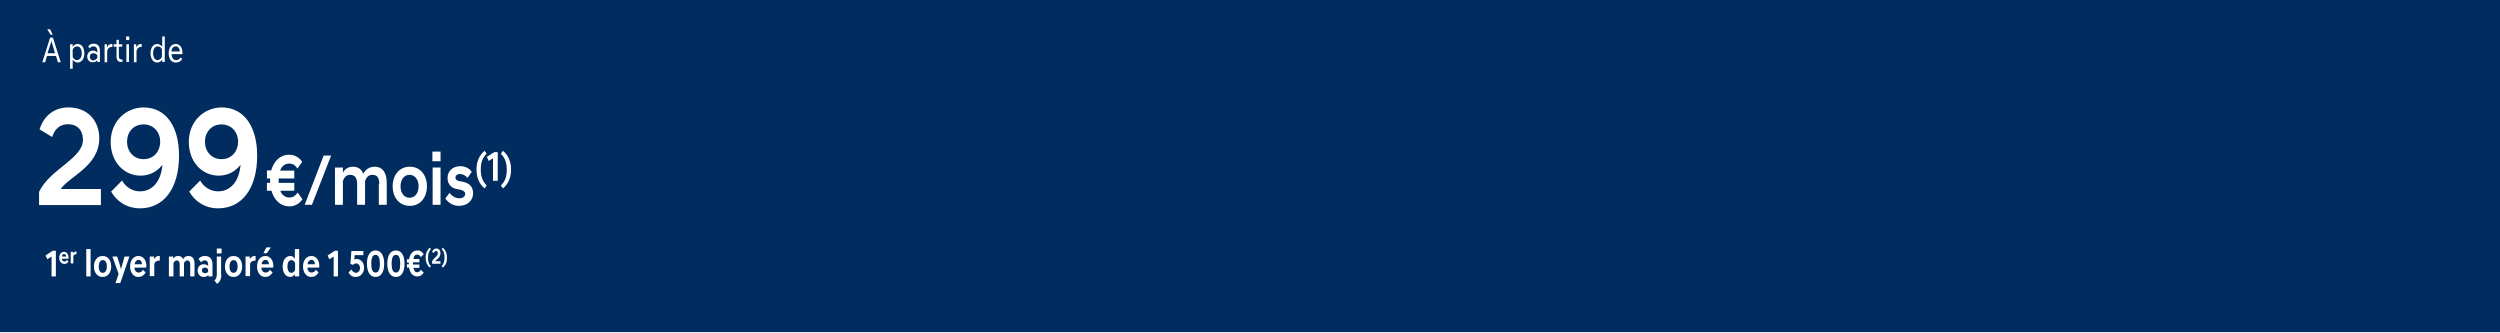
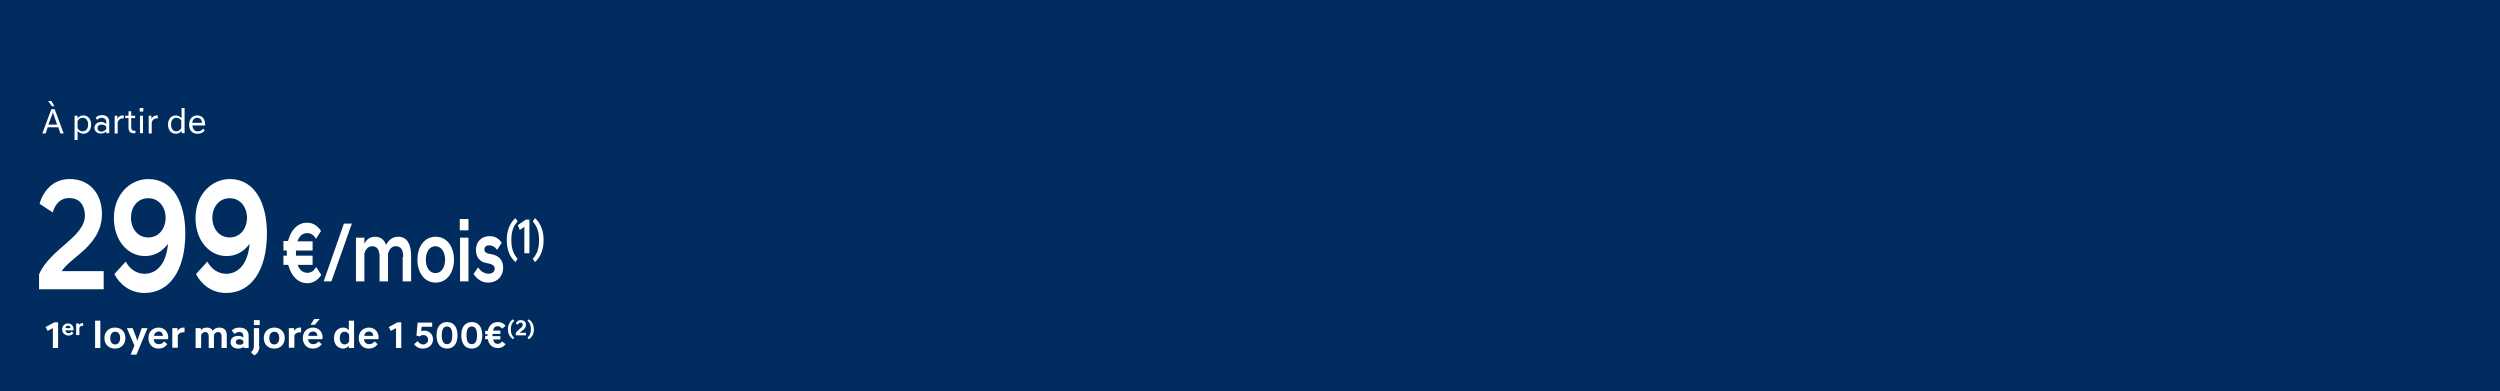
- <svg xmlns="http://www.w3.org/2000/svg" width="768" height="102" viewBox="0 0 768 102" fill="none">
-   <path d="M0 0H768V102H0V0Z" fill="#002C5F" />
-   <path d="M12 58.927C15.298 51.956 25.479 48.744 25.479 42.948C25.479 40.441 24.189 38.17 20.819 38.17C18.381 38.17 16.804 39.658 16.015 42.086L12.143 39.736C13.075 36.681 15.728 33 21.034 33C27.057 33 30.498 37.23 30.498 42.478C30.498 51.094 21.177 54.227 18.668 58.065H31V63H12V58.927Z" fill="white" />
-   <path d="M55 47.788C55 57.911 50.326 64 43 64C38.814 64 35.744 61.707 34.139 58.86L37.488 55.459C38.605 57.436 40.628 58.781 43 58.781C46.628 58.781 49.419 56.013 49.907 50.635C48.302 52.612 46.139 53.957 43.139 53.957C38.186 53.957 34 49.844 34 43.597C34 37.349 38.605 33 44.186 33C51.302 33.079 55 39.247 55 47.788ZM39.023 43.518C39.023 46.444 40.977 48.895 44.116 48.895C47.256 48.895 49.209 46.444 49.209 43.518C49.209 40.671 47.256 38.219 44.116 38.219C40.907 38.219 39.023 40.671 39.023 43.518Z" fill="white" />
-   <path d="M79 47.788C79 57.911 74.326 64 67 64C62.814 64 59.744 61.707 58.139 58.86L61.488 55.459C62.605 57.436 64.628 58.781 67 58.781C70.628 58.781 73.419 56.013 73.907 50.635C72.302 52.612 70.139 53.957 67.139 53.957C62.186 53.957 58 49.844 58 43.597C58 37.349 62.605 33 68.186 33C75.233 33.079 79 39.247 79 47.788ZM62.953 43.518C62.953 46.444 64.907 48.895 68.046 48.895C71.186 48.895 73.139 46.444 73.139 43.518C73.139 40.671 71.186 38.219 68.046 38.219C64.907 38.219 62.953 40.671 62.953 43.518Z" fill="white" />
-   <path d="M15.391 11.576H16.268L18.659 19.119H17.782L17.225 17.187H14.435L13.877 19.119H13L15.391 11.576ZM14.514 9H15.391L16.188 10.656H15.551L14.514 9ZM14.594 16.359H16.906L16.029 13.416C15.87 12.956 15.79 12.588 15.79 12.404C15.79 12.588 15.71 12.956 15.551 13.416L14.594 16.359Z" fill="white" />
-   <path d="M21.608 13.6H22.326V14.428C22.645 13.876 23.203 13.508 23.84 13.508C25.116 13.508 25.913 14.704 25.913 16.359C25.913 18.015 25.116 19.211 23.84 19.211C23.282 19.211 22.724 18.843 22.326 18.383V21.143H21.529V13.6H21.608ZM25.116 16.359C25.116 15.071 24.558 14.243 23.681 14.243C23.123 14.243 22.565 14.611 22.326 15.255V17.463C22.565 18.015 23.043 18.475 23.681 18.475C24.558 18.383 25.116 17.647 25.116 16.359Z" fill="white" />
-   <path d="M26.79 17.371C26.79 16.359 27.507 15.531 28.543 15.531C29.021 15.531 29.5 15.715 29.898 16.175V15.623C29.898 14.796 29.5 14.243 28.703 14.243C28.145 14.243 27.826 14.52 27.507 14.887L27.108 14.243C27.427 13.784 27.905 13.416 28.782 13.416C30.058 13.416 30.695 14.243 30.695 15.531V19.027H29.898V18.475C29.579 18.935 29.021 19.119 28.543 19.119C27.507 19.211 26.79 18.383 26.79 17.371ZM29.898 17.739V17.003C29.659 16.543 29.101 16.359 28.703 16.359C27.905 16.359 27.587 16.911 27.587 17.463C27.587 17.923 27.905 18.567 28.703 18.567C29.101 18.475 29.579 18.291 29.898 17.739Z" fill="white" />
-   <path d="M32.13 13.6H32.847V14.611C33.087 13.967 33.565 13.508 34.282 13.508C34.362 13.508 34.442 13.508 34.521 13.508V14.428H34.282C33.645 14.428 33.166 14.796 32.927 15.623V19.119H32.13V13.6V13.6Z" fill="white" />
-   <path d="M35.797 17.279V14.335H34.92V13.6H35.797V12.22H36.514V13.6H37.55V14.335H36.514V17.279C36.514 18.015 36.833 18.291 37.471 18.291H37.63V19.027C37.55 19.027 37.391 19.027 37.311 19.027C36.355 19.119 35.797 18.567 35.797 17.279Z" fill="white" />
-   <path d="M39.702 11.208V12.312H38.746V11.208H39.702ZM39.623 13.6V19.027H38.826V13.6H39.623V13.6Z" fill="white" />
-   <path d="M41.137 13.6H41.855V14.611C42.094 13.967 42.572 13.508 43.289 13.508C43.369 13.508 43.449 13.508 43.528 13.508V14.428H43.289C42.652 14.428 42.173 14.796 41.934 15.623V19.119H41.137V13.6V13.6Z" fill="white" />
-   <path d="M49.825 18.291C49.507 18.843 48.949 19.211 48.311 19.211C47.035 19.211 46.239 18.015 46.239 16.359C46.239 14.704 47.035 13.508 48.311 13.508C48.869 13.508 49.427 13.876 49.825 14.335V11.208H50.622V19.027H49.825V18.291ZM49.746 17.371V15.163C49.586 14.611 49.028 14.243 48.47 14.243C47.593 14.243 47.035 15.071 47.035 16.359C47.035 17.647 47.593 18.475 48.47 18.475C49.028 18.383 49.586 18.015 49.746 17.371Z" fill="white" />
-   <path d="M51.818 16.359C51.818 14.611 52.695 13.508 53.97 13.508C55.245 13.508 56.043 14.611 56.043 16.175C56.043 16.359 56.043 16.451 56.043 16.635H52.695C52.775 17.739 53.253 18.475 54.13 18.475C54.688 18.475 55.166 18.199 55.485 17.647L55.963 18.107C55.644 18.751 55.006 19.211 54.05 19.211C52.615 19.211 51.818 18.107 51.818 16.359ZM52.615 15.807H55.245C55.166 14.796 54.688 14.243 53.97 14.243C53.253 14.243 52.775 14.796 52.615 15.807Z" fill="white" />
-   <path d="M81.935 52.339H83.324C84.157 49.374 86.171 47.531 88.81 47.531C90.407 47.531 91.796 48.252 92.837 49.694L91.379 51.778C90.754 50.816 89.99 50.255 88.879 50.255C87.56 50.255 86.588 50.977 86.032 52.419H90.407V54.824H85.615C85.615 55.064 85.615 55.304 85.615 55.465C85.615 55.705 85.615 55.946 85.615 56.186H90.407V58.59H86.102C86.657 60.033 87.699 60.674 88.949 60.674C90.06 60.674 90.754 60.113 91.448 59.151L92.907 61.235C91.865 62.677 90.476 63.399 88.879 63.399C86.24 63.399 84.227 61.555 83.394 58.59H82.005V56.186H82.977C82.977 55.946 82.977 55.705 82.977 55.465C82.977 55.224 82.977 54.984 82.977 54.824H82.005V52.339H81.935Z" fill="white" />
-   <path d="M99.434 47.771H101.726L95.823 62.918H93.601L99.434 47.771Z" fill="white" />
-   <path d="M116.516 56.507C116.516 54.663 115.891 53.702 114.364 53.702C113.114 53.702 112.419 54.663 112.142 55.705V62.918H109.711V56.507C109.711 54.663 109.017 53.702 107.559 53.702C106.309 53.702 105.614 54.663 105.337 55.705V62.918H102.906V51.458H105.337V53.06C105.892 52.019 106.864 51.217 108.392 51.217C110.058 51.217 111.1 52.019 111.586 53.381C112.35 52.019 113.461 51.217 115.128 51.217C117.697 51.217 118.808 53.301 118.808 56.186V62.918H116.378V56.507H116.516Z" fill="white" />
-   <path d="M120.613 57.228C120.613 54.102 122.419 51.217 125.891 51.217C129.363 51.217 131.168 54.102 131.168 57.228C131.168 60.353 129.363 63.238 125.891 63.238C122.419 63.238 120.613 60.353 120.613 57.228ZM123.044 57.228C123.044 59.392 124.224 60.754 125.821 60.754C127.419 60.754 128.599 59.392 128.599 57.228C128.599 55.144 127.419 53.702 125.821 53.702C124.224 53.702 123.044 55.064 123.044 57.228Z" fill="white" />
-   <path d="M132.835 46.569H135.335V49.534H132.835V46.569ZM132.904 51.458H135.335V62.918H132.904V51.458Z" fill="white" />
-   <path d="M136.793 60.994L138.112 59.231C138.737 60.193 139.918 60.914 141.098 60.914C142.14 60.914 142.904 60.433 142.904 59.552C142.904 58.831 142.279 58.51 141.376 58.27L140.473 58.109C138.598 57.789 137.487 56.587 137.487 54.663C137.487 52.66 138.946 51.057 141.445 51.057C143.043 51.057 144.223 51.778 144.917 52.82L143.598 54.663C142.973 53.862 142.209 53.461 141.307 53.461C140.404 53.461 139.918 53.942 139.918 54.583C139.918 55.144 140.334 55.465 141.029 55.625L141.932 55.785C144.223 56.186 145.334 57.388 145.334 59.392C145.334 61.475 143.737 63.238 140.959 63.238C139.154 63.238 137.765 62.277 136.793 60.994Z" fill="white" />
-   <path d="M148.876 57.869C147.764 56.987 146.376 55.224 146.376 52.099C146.376 48.973 147.764 47.21 148.876 46.329L149.5 47.21C148.389 48.332 147.695 49.614 147.695 52.099C147.695 54.583 148.459 55.865 149.5 56.987L148.876 57.869Z" fill="white" />
-   <path d="M151.514 48.573L150.125 49.454L149.57 48.172L151.861 46.729H152.903V55.545H151.445V48.573H151.514Z" fill="white" />
-   <path d="M154.5 46.329C155.611 47.21 157 48.973 157 52.099C157 55.224 155.611 56.987 154.5 57.869L153.875 56.987C154.986 55.865 155.681 54.583 155.681 52.099C155.681 49.614 154.917 48.332 153.875 47.21L154.5 46.329Z" fill="white" />
-   <path d="M17.163 84.915H15.839V78.802L14.515 79.651L14 78.462L16.207 77.019H17.163V84.915Z" fill="white" />
-   <path d="M18.193 79.226C18.193 78.038 18.855 77.359 19.665 77.359C20.474 77.359 21.062 78.123 21.062 79.141C21.062 79.226 21.062 79.396 21.062 79.481H19.003C19.076 79.99 19.297 80.33 19.812 80.33C20.18 80.33 20.4 80.16 20.547 79.821L21.062 80.33C20.695 80.84 20.327 81.094 19.738 81.094C18.855 81.009 18.193 80.33 18.193 79.226ZM19.003 78.802H20.327C20.253 78.292 20.032 78.038 19.665 78.038C19.37 78.038 19.076 78.292 19.003 78.802Z" fill="white" />
-   <path d="M21.724 80.924V77.358H22.46V77.868C22.607 77.528 22.902 77.273 23.269 77.273C23.343 77.273 23.416 77.273 23.49 77.273V78.123H23.343C22.975 78.123 22.681 78.207 22.534 78.717V80.924H21.724V80.924Z" fill="white" />
-   <path d="M26.506 76.509H27.831V84.915H26.506V76.509V76.509Z" fill="white" />
-   <path d="M34.157 81.858C34.157 83.726 33.127 85.085 31.509 85.085C29.89 85.085 28.86 83.726 28.86 81.858C28.86 79.99 29.89 78.632 31.509 78.632C33.201 78.632 34.157 79.99 34.157 81.858ZM32.833 81.858C32.833 80.755 32.465 79.906 31.582 79.906C30.773 79.906 30.332 80.755 30.332 81.858C30.332 82.962 30.7 83.811 31.582 83.811C32.392 83.811 32.833 82.962 32.833 81.858Z" fill="white" />
-   <path d="M36.438 84.151L34.525 78.802H35.996L36.879 81.604C37.026 82.113 37.173 82.622 37.173 82.877C37.173 82.537 37.321 82.198 37.468 81.604L38.277 78.802H39.748L36.953 86.953H35.481L36.438 84.151Z" fill="white" />
-   <path d="M39.969 81.858C39.969 79.821 41.146 78.632 42.544 78.632C43.941 78.632 44.971 79.906 44.971 81.604C44.971 81.773 44.971 82.028 44.898 82.198H41.293C41.367 83.132 41.808 83.726 42.617 83.726C43.206 83.726 43.647 83.387 43.941 82.877L44.751 83.726C44.162 84.66 43.427 85.085 42.47 85.085C41.072 85.085 39.969 83.811 39.969 81.858ZM41.367 81.179H43.647C43.574 80.245 43.132 79.821 42.544 79.821C41.882 79.906 41.514 80.33 41.367 81.179Z" fill="white" />
-   <path d="M46.002 84.915V78.802H47.326V79.651C47.62 79.056 48.135 78.632 48.723 78.632C48.871 78.632 48.944 78.632 49.091 78.632V80.075H48.797C48.209 80.075 47.694 80.33 47.399 81.009V84.83H46.002V84.915Z" fill="white" />
-   <path d="M51.887 78.802H53.211V79.481C53.505 78.972 54.02 78.632 54.682 78.632C55.492 78.632 56.006 78.972 56.227 79.651C56.521 79.056 57.036 78.632 57.846 78.632C59.17 78.632 59.758 79.566 59.758 80.924V84.915H58.434V81.179C58.434 80.415 58.066 79.99 57.551 79.99C57.036 79.99 56.742 80.415 56.521 80.84V84.915H55.197V81.179C55.197 80.415 54.829 79.99 54.314 79.99C53.799 79.99 53.505 80.415 53.285 80.84V84.915H51.887V78.802Z" fill="white" />
-   <path d="M60.715 83.132C60.715 81.943 61.45 81.179 62.627 81.179C63.142 81.179 63.584 81.349 63.952 81.689V81.349C63.952 80.585 63.657 79.99 62.922 79.99C62.333 79.99 61.965 80.33 61.745 80.585L61.009 79.566C61.303 79.056 62.039 78.632 62.922 78.632C64.467 78.632 65.276 79.651 65.276 81.094V84.915H64.025V84.49C63.657 84.915 63.142 85.085 62.627 85.085C61.45 85.085 60.715 84.236 60.715 83.132ZM63.952 83.387V82.792C63.731 82.453 63.437 82.198 62.922 82.198C62.26 82.198 62.039 82.622 62.039 83.047C62.039 83.472 62.26 83.896 62.922 83.896C63.437 83.981 63.804 83.726 63.952 83.387Z" fill="white" />
-   <path d="M67.998 84.405C67.998 85.849 67.409 86.698 66.674 87.207L65.864 86.188C66.306 85.764 66.6 85.254 66.6 84.32V78.802H67.924V84.405H67.998ZM66.6 76.34H68.071V77.868H66.6V76.34Z" fill="white" />
-   <path d="M74.398 81.858C74.398 83.726 73.368 85.085 71.75 85.085C70.131 85.085 69.101 83.726 69.101 81.858C69.101 79.99 70.131 78.632 71.75 78.632C73.368 78.632 74.398 79.99 74.398 81.858ZM73 81.858C73 80.755 72.632 79.906 71.75 79.906C70.94 79.906 70.499 80.755 70.499 81.858C70.499 82.962 70.867 83.811 71.75 83.811C72.559 83.811 73 82.962 73 81.858Z" fill="white" />
-   <path d="M75.428 84.915V78.802H76.752V79.651C77.046 79.056 77.561 78.632 78.15 78.632C78.297 78.632 78.371 78.632 78.518 78.632V80.075H78.224C77.635 80.075 77.12 80.33 76.826 81.009V84.83H75.428V84.915Z" fill="white" />
-   <path d="M78.959 81.858C78.959 79.821 80.136 78.632 81.534 78.632C82.932 78.632 83.962 79.906 83.962 81.604C83.962 81.773 83.962 82.028 83.888 82.198H80.283C80.357 83.132 80.798 83.726 81.608 83.726C82.196 83.726 82.638 83.387 82.932 82.877L83.741 83.726C83.153 84.66 82.417 85.085 81.46 85.085C80.063 85.085 78.959 83.811 78.959 81.858ZM80.357 81.179H82.638C82.564 80.245 82.123 79.821 81.534 79.821C80.872 79.906 80.43 80.33 80.357 81.179ZM80.872 77.868L81.828 76H83.226L81.975 77.783H80.872V77.868Z" fill="white" />
-   <path d="M90.656 84.151C90.288 84.66 89.773 85.085 89.185 85.085C87.861 85.085 86.831 83.896 86.831 81.858C86.831 79.821 87.861 78.632 89.185 78.632C89.773 78.632 90.288 78.972 90.583 79.481V76.509H91.907V84.915H90.583V84.151H90.656ZM90.656 82.877V80.84C90.436 80.245 89.994 79.906 89.553 79.906C88.817 79.906 88.302 80.5 88.302 81.858C88.302 83.217 88.891 83.811 89.553 83.811C89.994 83.811 90.436 83.472 90.656 82.877Z" fill="white" />
-   <path d="M93.084 81.858C93.084 79.821 94.261 78.632 95.659 78.632C97.057 78.632 98.087 79.906 98.087 81.604C98.087 81.773 98.087 82.028 98.013 82.198H94.408C94.482 83.132 94.923 83.726 95.732 83.726C96.321 83.726 96.762 83.387 97.057 82.877L97.866 83.726C97.277 84.66 96.542 85.085 95.585 85.085C94.188 85.085 93.084 83.811 93.084 81.858ZM94.482 81.179H96.762C96.689 80.245 96.247 79.821 95.659 79.821C94.997 79.906 94.555 80.33 94.482 81.179Z" fill="white" />
-   <path d="M103.825 84.915H102.5V78.802L101.176 79.651L100.661 78.462L102.868 77.019H103.825V84.915Z" fill="white" />
-   <path d="M111.476 78.377H108.974L108.827 79.736C109.048 79.651 109.269 79.566 109.563 79.566C110.74 79.566 111.843 80.5 111.843 82.283C111.843 83.811 110.814 85.085 109.269 85.085C108.018 85.085 107.429 84.32 107.062 83.726L107.944 82.792C108.239 83.217 108.607 83.811 109.342 83.811C110.004 83.811 110.593 83.217 110.593 82.368C110.593 81.519 110.078 80.924 109.416 80.924C108.974 80.924 108.754 81.094 108.459 81.349L107.65 81.094L107.944 77.104H111.623V78.377H111.476Z" fill="white" />
-   <path d="M112.726 81.009C112.726 78.462 113.683 76.934 115.375 76.934C117.067 76.934 118.023 78.462 118.023 81.009C118.023 83.556 117.067 85.085 115.375 85.085C113.683 85.085 112.726 83.556 112.726 81.009ZM116.699 81.009C116.699 79.311 116.331 78.292 115.375 78.292C114.418 78.292 114.05 79.311 114.05 81.009C114.05 82.707 114.418 83.726 115.375 83.726C116.331 83.726 116.699 82.707 116.699 81.009Z" fill="white" />
-   <path d="M118.979 81.009C118.979 78.462 119.936 76.934 121.628 76.934C123.32 76.934 124.276 78.462 124.276 81.009C124.276 83.556 123.32 85.085 121.628 85.085C119.936 85.085 118.979 83.556 118.979 81.009ZM122.952 81.009C122.952 79.311 122.584 78.292 121.628 78.292C120.671 78.292 120.304 79.311 120.304 81.009C120.304 82.707 120.671 83.726 121.628 83.726C122.584 83.726 122.952 82.707 122.952 81.009Z" fill="white" />
-   <path d="M125.6 80.67H125.012V79.651H125.674C125.968 77.783 126.998 76.934 128.249 76.934C129.132 76.934 129.72 77.359 130.161 78.123L129.279 78.972C128.984 78.462 128.617 78.207 128.175 78.207C127.587 78.207 127.145 78.547 126.998 79.566H128.837V80.585H126.851V80.924V81.264H128.837V82.283H126.998C127.219 83.302 127.587 83.641 128.175 83.641C128.617 83.641 128.984 83.387 129.279 82.877L130.161 83.726C129.72 84.49 129.058 84.915 128.249 84.915C126.925 84.915 125.968 84.066 125.674 82.198H125.012V81.179H125.6V80.84V80.67Z" fill="white" />
-   <path d="M132.001 76.085L132.368 76.509C131.854 77.104 131.486 77.868 131.486 79.141C131.486 80.415 131.78 81.179 132.368 81.773L132.001 82.198C131.412 81.689 130.75 80.755 130.75 79.141C130.75 77.528 131.486 76.509 132.001 76.085Z" fill="white" />
-   <path d="M132.736 77.443C132.883 76.934 133.251 76.34 133.987 76.34C134.87 76.34 135.311 76.934 135.311 77.783C135.311 79.141 134.134 79.651 133.693 80.245H135.311V81.009H132.736V80.33C133.178 79.226 134.502 78.717 134.502 77.783C134.502 77.443 134.355 77.104 133.913 77.104C133.619 77.104 133.398 77.358 133.325 77.698L132.736 77.443Z" fill="white" />
-   <path d="M136.047 82.198L135.679 81.773C136.194 81.179 136.562 80.415 136.562 79.141C136.562 77.868 136.267 77.104 135.679 76.509L136.047 76.085C136.635 76.594 137.297 77.528 137.297 79.141C137.371 80.755 136.635 81.773 136.047 82.198Z" fill="white" />
+ <svg xmlns="http://www.w3.org/2000/svg" width="768" height="120" viewBox="0 0 768 120" fill="none">
+   <path d="M0 0H768V153H0V0Z" fill="#002C5F" />
+   <path d="M12 84.272C15.446 76.401 26.083 72.776 26.083 66.231C26.083 63.401 24.735 60.837 21.214 60.837C18.667 60.837 17.019 62.517 16.195 65.259L12.15 62.605C13.124 59.157 15.895 55 21.439 55C27.731 55 31.326 59.776 31.326 65.701C31.326 75.429 21.588 78.966 18.966 83.299H31.851V88.871H12V84.272Z" fill="white" />
+   <path d="M56.925 71.696C56.925 83.125 52.042 90 44.388 90C40.015 90 36.807 87.411 35.131 84.196L38.63 80.357C39.796 82.589 41.91 84.107 44.388 84.107C48.178 84.107 51.094 80.982 51.604 74.911C49.928 77.143 47.668 78.661 44.534 78.661C39.359 78.661 34.985 74.018 34.985 66.964C34.985 59.911 39.796 55 45.627 55C53.062 55.089 56.925 62.054 56.925 71.696ZM40.233 66.875C40.233 70.179 42.274 72.946 45.554 72.946C48.834 72.946 50.875 70.179 50.875 66.875C50.875 63.661 48.834 60.893 45.554 60.893C42.201 60.893 40.233 63.661 40.233 66.875Z" fill="white" />
+   <path d="M82 71.696C82 83.125 77.116 90 69.463 90C65.089 90 61.882 87.411 60.206 84.196L63.704 80.357C64.871 82.589 66.984 84.107 69.463 84.107C73.253 84.107 76.169 80.982 76.679 74.911C75.002 77.143 72.743 78.661 69.609 78.661C64.433 78.661 60.06 74.018 60.06 66.964C60.06 59.911 64.871 55 70.702 55C78.064 55.089 82 62.054 82 71.696ZM65.235 66.875C65.235 70.179 67.276 72.946 70.556 72.946C73.836 72.946 75.877 70.179 75.877 66.875C75.877 63.661 73.836 60.893 70.556 60.893C67.276 60.893 65.235 63.661 65.235 66.875Z" fill="white" />
+   <path d="M15.778 33.545H16.796L19.574 41H18.556L17.907 39.091H14.667L14.018 41H13L15.778 33.545ZM14.759 31H15.778L16.704 32.636H15.963L14.759 31ZM14.852 38.273H17.537L16.518 35.364C16.333 34.909 16.241 34.545 16.241 34.364C16.241 34.545 16.148 34.909 15.963 35.364L14.852 38.273Z" fill="white" />
+   <path d="M23 35.545H23.833V36.364C24.204 35.818 24.852 35.455 25.593 35.455C27.074 35.455 28 36.636 28 38.273C28 39.909 27.074 41.091 25.593 41.091C24.944 41.091 24.296 40.727 23.833 40.273V43H22.907V35.545H23ZM27.074 38.273C27.074 37 26.426 36.182 25.407 36.182C24.759 36.182 24.111 36.545 23.833 37.182V39.364C24.111 39.909 24.667 40.364 25.407 40.364C26.426 40.273 27.074 39.545 27.074 38.273Z" fill="white" />
+   <path d="M29.018 39.273C29.018 38.273 29.852 37.455 31.055 37.455C31.611 37.455 32.167 37.636 32.63 38.091V37.545C32.63 36.727 32.167 36.182 31.241 36.182C30.593 36.182 30.222 36.455 29.852 36.818L29.389 36.182C29.759 35.727 30.315 35.364 31.333 35.364C32.815 35.364 33.556 36.182 33.556 37.455V40.909H32.63V40.364C32.259 40.818 31.611 41 31.055 41C29.852 41.091 29.018 40.273 29.018 39.273ZM32.63 39.636V38.909C32.352 38.455 31.704 38.273 31.241 38.273C30.315 38.273 29.944 38.818 29.944 39.364C29.944 39.818 30.315 40.455 31.241 40.455C31.704 40.364 32.259 40.182 32.63 39.636Z" fill="white" />
+   <path d="M35.222 35.545H36.056V36.545C36.333 35.909 36.889 35.455 37.722 35.455C37.815 35.455 37.907 35.455 38 35.455V36.364H37.722C36.981 36.364 36.426 36.727 36.148 37.545V41H35.222V35.545V35.545Z" fill="white" />
+   <path d="M39.481 39.182V36.273H38.463V35.545H39.481V34.182H40.315V35.545H41.519V36.273H40.315V39.182C40.315 39.909 40.685 40.182 41.426 40.182H41.611V40.909C41.519 40.909 41.333 40.909 41.241 40.909C40.13 41 39.481 40.455 39.481 39.182Z" fill="white" />
+   <path d="M44.019 33.182V34.273H42.907V33.182H44.019ZM43.926 35.545V40.909H43V35.545H43.926V35.545Z" fill="white" />
+   <path d="M45.685 35.545H46.519V36.545C46.796 35.909 47.352 35.455 48.185 35.455C48.278 35.455 48.37 35.455 48.463 35.455V36.364H48.185C47.444 36.364 46.889 36.727 46.611 37.545V41H45.685V35.545V35.545Z" fill="white" />
+   <path d="M55.778 40.182C55.407 40.727 54.759 41.091 54.019 41.091C52.537 41.091 51.611 39.909 51.611 38.273C51.611 36.636 52.537 35.455 54.019 35.455C54.667 35.455 55.315 35.818 55.778 36.273V33.182H56.704V40.909H55.778V40.182ZM55.685 39.273V37.091C55.5 36.545 54.852 36.182 54.204 36.182C53.185 36.182 52.537 37 52.537 38.273C52.537 39.545 53.185 40.364 54.204 40.364C54.852 40.273 55.5 39.909 55.685 39.273Z" fill="white" />
+   <path d="M58.093 38.273C58.093 36.545 59.111 35.455 60.593 35.455C62.074 35.455 63 36.545 63 38.091C63 38.273 63 38.364 63 38.545H59.111C59.204 39.636 59.759 40.364 60.778 40.364C61.426 40.364 61.981 40.091 62.352 39.545L62.907 40C62.537 40.636 61.796 41.091 60.685 41.091C59.019 41.091 58.093 40 58.093 38.273ZM59.019 37.727H62.074C61.981 36.727 61.426 36.182 60.593 36.182C59.759 36.182 59.204 36.727 59.019 37.727Z" fill="white" />
+   <path d="M87 74.042H88.48C89.368 70.568 91.514 68.408 94.327 68.408C96.029 68.408 97.509 69.254 98.619 70.944L97.065 73.385C96.399 72.258 95.585 71.601 94.401 71.601C92.994 71.601 91.958 72.446 91.366 74.136H96.029V76.953H90.922C90.922 77.235 90.922 77.516 90.922 77.704C90.922 77.986 90.922 78.268 90.922 78.549H96.029V81.366H91.44C92.032 83.056 93.142 83.808 94.475 83.808C95.659 83.808 96.399 83.15 97.139 82.023L98.693 84.465C97.583 86.155 96.103 87 94.401 87C91.588 87 89.442 84.84 88.554 81.366H87.074V78.549H88.11C88.11 78.268 88.11 77.986 88.11 77.704C88.11 77.422 88.11 77.141 88.11 76.953H87.074V74.042H87Z" fill="white" />
+   <path d="M105.649 68.69H108.092L101.801 86.437H99.433L105.649 68.69Z" fill="white" />
+   <path d="M123.855 78.925C123.855 76.765 123.189 75.638 121.561 75.638C120.228 75.638 119.488 76.765 119.192 77.986V86.437H116.602V78.925C116.602 76.765 115.862 75.638 114.308 75.638C112.976 75.638 112.236 76.765 111.94 77.986V86.437H109.35V73.009H111.94V74.887C112.532 73.667 113.568 72.728 115.196 72.728C116.972 72.728 118.082 73.667 118.6 75.263C119.414 73.667 120.599 72.728 122.375 72.728C125.113 72.728 126.297 75.169 126.297 78.549V86.437H123.707V78.925H123.855Z" fill="white" />
+   <path d="M128.221 79.77C128.221 76.108 130.145 72.728 133.846 72.728C137.546 72.728 139.47 76.108 139.47 79.77C139.47 83.432 137.546 86.812 133.846 86.812C130.145 86.812 128.221 83.432 128.221 79.77ZM130.811 79.77C130.811 82.305 132.069 83.901 133.772 83.901C135.474 83.901 136.732 82.305 136.732 79.77C136.732 77.329 135.474 75.638 133.772 75.638C132.069 75.638 130.811 77.235 130.811 79.77Z" fill="white" />
+   <path d="M141.246 67.282H143.91V70.756H141.246V67.282ZM141.32 73.009H143.91V86.437H141.32V73.009Z" fill="white" />
+   <path d="M145.464 84.183L146.871 82.117C147.537 83.244 148.795 84.089 150.053 84.089C151.163 84.089 151.977 83.526 151.977 82.493C151.977 81.648 151.311 81.272 150.349 80.991L149.387 80.803C147.389 80.427 146.204 79.019 146.204 76.765C146.204 74.418 147.759 72.54 150.423 72.54C152.125 72.54 153.383 73.385 154.123 74.606L152.717 76.765C152.051 75.826 151.237 75.357 150.275 75.357C149.313 75.357 148.795 75.92 148.795 76.671C148.795 77.329 149.239 77.704 149.979 77.892L150.941 78.08C153.383 78.549 154.567 79.958 154.567 82.305C154.567 84.746 152.865 86.812 149.905 86.812C147.981 86.812 146.5 85.686 145.464 84.183Z" fill="white" />
+   <path d="M158.341 80.521C157.157 79.488 155.677 77.422 155.677 73.761C155.677 70.099 157.157 68.033 158.341 67L159.007 68.033C157.823 69.347 157.083 70.85 157.083 73.761C157.083 76.671 157.897 78.174 159.007 79.488L158.341 80.521Z" fill="white" />
+   <path d="M161.154 69.629L159.673 70.662L159.081 69.16L161.524 67.469H162.634V77.798H161.08V69.629H161.154Z" fill="white" />
+   <path d="M164.336 67C165.52 68.033 167 70.099 167 73.761C167 77.422 165.52 79.488 164.336 80.521L163.67 79.488C164.854 78.174 165.594 76.671 165.594 73.761C165.594 70.85 164.78 69.347 163.67 68.033L164.336 67Z" fill="white" />
+   <path d="M17.848 106.915H16.237V100.802L14.627 101.651L14 100.462L16.685 99.019H17.848V106.915Z" fill="white" />
+   <path d="M19.101 101.226C19.101 100.038 19.907 99.359 20.891 99.359C21.875 99.359 22.591 100.123 22.591 101.141C22.591 101.226 22.591 101.396 22.591 101.481H20.086C20.175 101.99 20.444 102.33 21.07 102.33C21.518 102.33 21.786 102.16 21.965 101.821L22.591 102.33C22.144 102.839 21.697 103.094 20.981 103.094C19.907 103.009 19.101 102.33 19.101 101.226ZM20.086 100.802H21.697C21.607 100.292 21.339 100.038 20.891 100.038C20.533 100.038 20.175 100.292 20.086 100.802Z" fill="white" />
+   <path d="M23.397 102.924V99.359H24.292V99.868C24.471 99.528 24.829 99.274 25.276 99.274C25.366 99.274 25.455 99.274 25.545 99.274V100.123H25.366C24.918 100.123 24.56 100.207 24.381 100.717V102.924H23.397V102.924Z" fill="white" />
+   <path d="M29.214 98.509H30.825V106.915H29.214V98.509V98.509Z" fill="white" />
+   <path d="M38.522 103.858C38.522 105.726 37.269 107.085 35.3 107.085C33.331 107.085 32.078 105.726 32.078 103.858C32.078 101.99 33.331 100.632 35.3 100.632C37.358 100.632 38.522 101.99 38.522 103.858ZM36.911 103.858C36.911 102.755 36.463 101.906 35.389 101.906C34.405 101.906 33.868 102.755 33.868 103.858C33.868 104.962 34.315 105.811 35.389 105.811C36.374 105.811 36.911 104.962 36.911 103.858Z" fill="white" />
+   <path d="M41.296 106.151L38.969 100.802H40.759L41.833 103.604C42.012 104.113 42.191 104.622 42.191 104.877C42.191 104.538 42.37 104.198 42.549 103.604L43.533 100.802H45.323L41.922 108.952H40.133L41.296 106.151Z" fill="white" />
+   <path d="M45.592 103.858C45.592 101.821 47.024 100.632 48.724 100.632C50.425 100.632 51.677 101.906 51.677 103.604C51.677 103.773 51.677 104.028 51.588 104.198H47.203C47.292 105.132 47.829 105.726 48.814 105.726C49.529 105.726 50.066 105.387 50.425 104.877L51.409 105.726C50.693 106.66 49.798 107.085 48.635 107.085C46.934 107.085 45.592 105.811 45.592 103.858ZM47.292 103.179H50.066C49.977 102.245 49.44 101.821 48.724 101.821C47.919 101.906 47.471 102.33 47.292 103.179Z" fill="white" />
+   <path d="M52.93 106.915V100.802H54.541V101.651C54.899 101.057 55.526 100.632 56.242 100.632C56.421 100.632 56.51 100.632 56.689 100.632V102.075H56.331C55.615 102.075 54.989 102.33 54.631 103.009V106.83H52.93V106.915Z" fill="white" />
+   <path d="M60.09 100.802H61.701V101.481C62.059 100.972 62.685 100.632 63.491 100.632C64.475 100.632 65.102 100.972 65.37 101.651C65.728 101.057 66.355 100.632 67.339 100.632C68.95 100.632 69.666 101.566 69.666 102.924V106.915H68.055V103.179C68.055 102.415 67.608 101.99 66.981 101.99C66.355 101.99 65.997 102.415 65.728 102.839V106.915H64.117V103.179C64.117 102.415 63.67 101.99 63.043 101.99C62.417 101.99 62.059 102.415 61.79 102.839V106.915H60.09V100.802Z" fill="white" />
+   <path d="M70.829 105.132C70.829 103.943 71.724 103.179 73.156 103.179C73.783 103.179 74.32 103.349 74.767 103.689V103.349C74.767 102.585 74.409 101.99 73.514 101.99C72.798 101.99 72.351 102.33 72.082 102.585L71.187 101.566C71.545 101.057 72.44 100.632 73.514 100.632C75.394 100.632 76.378 101.651 76.378 103.094V106.915H74.857V106.49C74.409 106.915 73.783 107.085 73.156 107.085C71.724 107.085 70.829 106.236 70.829 105.132ZM74.767 105.387V104.792C74.499 104.453 74.141 104.198 73.514 104.198C72.709 104.198 72.44 104.622 72.44 105.047C72.44 105.471 72.709 105.896 73.514 105.896C74.141 105.981 74.588 105.726 74.767 105.387Z" fill="white" />
+   <path d="M79.689 106.405C79.689 107.849 78.973 108.698 78.079 109.207L77.094 108.188C77.631 107.764 77.989 107.254 77.989 106.32V100.802H79.6V106.405H79.689ZM77.989 98.34H79.779V99.868H77.989V98.34Z" fill="white" />
+   <path d="M87.475 103.858C87.475 105.726 86.222 107.085 84.254 107.085C82.285 107.085 81.032 105.726 81.032 103.858C81.032 101.99 82.285 100.632 84.254 100.632C86.222 100.632 87.475 101.99 87.475 103.858ZM85.775 103.858C85.775 102.755 85.328 101.906 84.254 101.906C83.269 101.906 82.732 102.755 82.732 103.858C82.732 104.962 83.18 105.811 84.254 105.811C85.238 105.811 85.775 104.962 85.775 103.858Z" fill="white" />
+   <path d="M88.728 106.915V100.802H90.339V101.651C90.697 101.057 91.324 100.632 92.04 100.632C92.219 100.632 92.308 100.632 92.487 100.632V102.075H92.129C91.413 102.075 90.787 102.33 90.429 103.009V106.83H88.728V106.915Z" fill="white" />
+   <path d="M93.024 103.858C93.024 101.821 94.456 100.632 96.156 100.632C97.857 100.632 99.11 101.906 99.11 103.604C99.11 103.773 99.11 104.028 99.02 104.198H94.635C94.725 105.132 95.261 105.726 96.246 105.726C96.962 105.726 97.499 105.387 97.857 104.877L98.841 105.726C98.125 106.66 97.23 107.085 96.067 107.085C94.367 107.085 93.024 105.811 93.024 103.858ZM94.725 103.179H97.499C97.409 102.245 96.873 101.821 96.156 101.821C95.351 101.906 94.814 102.33 94.725 103.179ZM95.351 99.868L96.514 98H98.215L96.694 99.783H95.351V99.868Z" fill="white" />
+   <path d="M107.254 106.151C106.806 106.66 106.18 107.085 105.464 107.085C103.853 107.085 102.6 105.896 102.6 103.858C102.6 101.821 103.853 100.632 105.464 100.632C106.18 100.632 106.806 100.972 107.164 101.481V98.509H108.775V106.915H107.164V106.151H107.254ZM107.254 104.877V102.839C106.985 102.245 106.448 101.906 105.911 101.906C105.017 101.906 104.39 102.5 104.39 103.858C104.39 105.217 105.106 105.811 105.911 105.811C106.448 105.811 106.985 105.471 107.254 104.877Z" fill="white" />
+   <path d="M110.207 103.858C110.207 101.821 111.639 100.632 113.34 100.632C115.04 100.632 116.293 101.906 116.293 103.604C116.293 103.773 116.293 104.028 116.203 104.198H111.818C111.908 105.132 112.445 105.726 113.429 105.726C114.145 105.726 114.682 105.387 115.04 104.877L116.024 105.726C115.308 106.66 114.414 107.085 113.25 107.085C111.55 107.085 110.207 105.811 110.207 103.858ZM111.908 103.179H114.682C114.593 102.245 114.056 101.821 113.34 101.821C112.534 101.906 111.997 102.33 111.908 103.179Z" fill="white" />
+   <path d="M123.274 106.915H121.663V100.802L120.052 101.651L119.425 100.462L122.11 99.019H123.274V106.915Z" fill="white" />
+   <path d="M132.581 100.377H129.538L129.359 101.736C129.628 101.651 129.896 101.566 130.254 101.566C131.686 101.566 133.029 102.5 133.029 104.283C133.029 105.811 131.776 107.085 129.896 107.085C128.375 107.085 127.659 106.32 127.211 105.726L128.285 104.792C128.643 105.217 129.091 105.811 129.986 105.811C130.791 105.811 131.507 105.217 131.507 104.368C131.507 103.519 130.881 102.924 130.075 102.924C129.538 102.924 129.27 103.094 128.912 103.349L127.927 103.094L128.285 99.104H132.76V100.377H132.581Z" fill="white" />
+   <path d="M134.102 103.009C134.102 100.462 135.266 98.934 137.324 98.934C139.383 98.934 140.546 100.462 140.546 103.009C140.546 105.556 139.383 107.085 137.324 107.085C135.266 107.085 134.102 105.556 134.102 103.009ZM138.935 103.009C138.935 101.311 138.488 100.292 137.324 100.292C136.161 100.292 135.713 101.311 135.713 103.009C135.713 104.707 136.161 105.726 137.324 105.726C138.488 105.726 138.935 104.707 138.935 103.009Z" fill="white" />
+   <path d="M141.71 103.009C141.71 100.462 142.873 98.934 144.931 98.934C146.99 98.934 148.153 100.462 148.153 103.009C148.153 105.556 146.99 107.085 144.931 107.085C142.873 107.085 141.71 105.556 141.71 103.009ZM146.542 103.009C146.542 101.311 146.095 100.292 144.931 100.292C143.768 100.292 143.32 101.311 143.32 103.009C143.32 104.707 143.768 105.726 144.931 105.726C146.095 105.726 146.542 104.707 146.542 103.009Z" fill="white" />
+   <path d="M149.764 102.67H149.048V101.651H149.854C150.212 99.783 151.464 98.934 152.986 98.934C154.06 98.934 154.776 99.358 155.313 100.123L154.239 100.972C153.881 100.462 153.433 100.207 152.896 100.207C152.18 100.207 151.643 100.547 151.464 101.566H153.702V102.585H151.285V102.924V103.264H153.702V104.283H151.464C151.733 105.302 152.18 105.641 152.896 105.641C153.433 105.641 153.881 105.387 154.239 104.877L155.313 105.726C154.776 106.49 153.97 106.915 152.986 106.915C151.375 106.915 150.212 106.066 149.854 104.198H149.048V103.179H149.764V102.839V102.67Z" fill="white" />
+   <path d="M157.55 98.085L157.998 98.509C157.371 99.104 156.924 99.868 156.924 101.141C156.924 102.415 157.282 103.179 157.998 103.773L157.55 104.198C156.834 103.688 156.029 102.755 156.029 101.141C156.029 99.528 156.924 98.509 157.55 98.085Z" fill="white" />
+   <path d="M158.445 99.443C158.624 98.934 159.072 98.34 159.967 98.34C161.04 98.34 161.577 98.934 161.577 99.783C161.577 101.141 160.146 101.651 159.609 102.245H161.577V103.009H158.445V102.33C158.982 101.226 160.593 100.717 160.593 99.783C160.593 99.443 160.414 99.104 159.877 99.104C159.519 99.104 159.251 99.358 159.161 99.698L158.445 99.443Z" fill="white" />
+   <path d="M162.472 104.198L162.025 103.773C162.651 103.179 163.099 102.415 163.099 101.141C163.099 99.868 162.741 99.104 162.025 98.509L162.472 98.085C163.188 98.594 163.994 99.528 163.994 101.141C164.083 102.755 163.188 103.773 162.472 104.198Z" fill="white" />
</svg>
